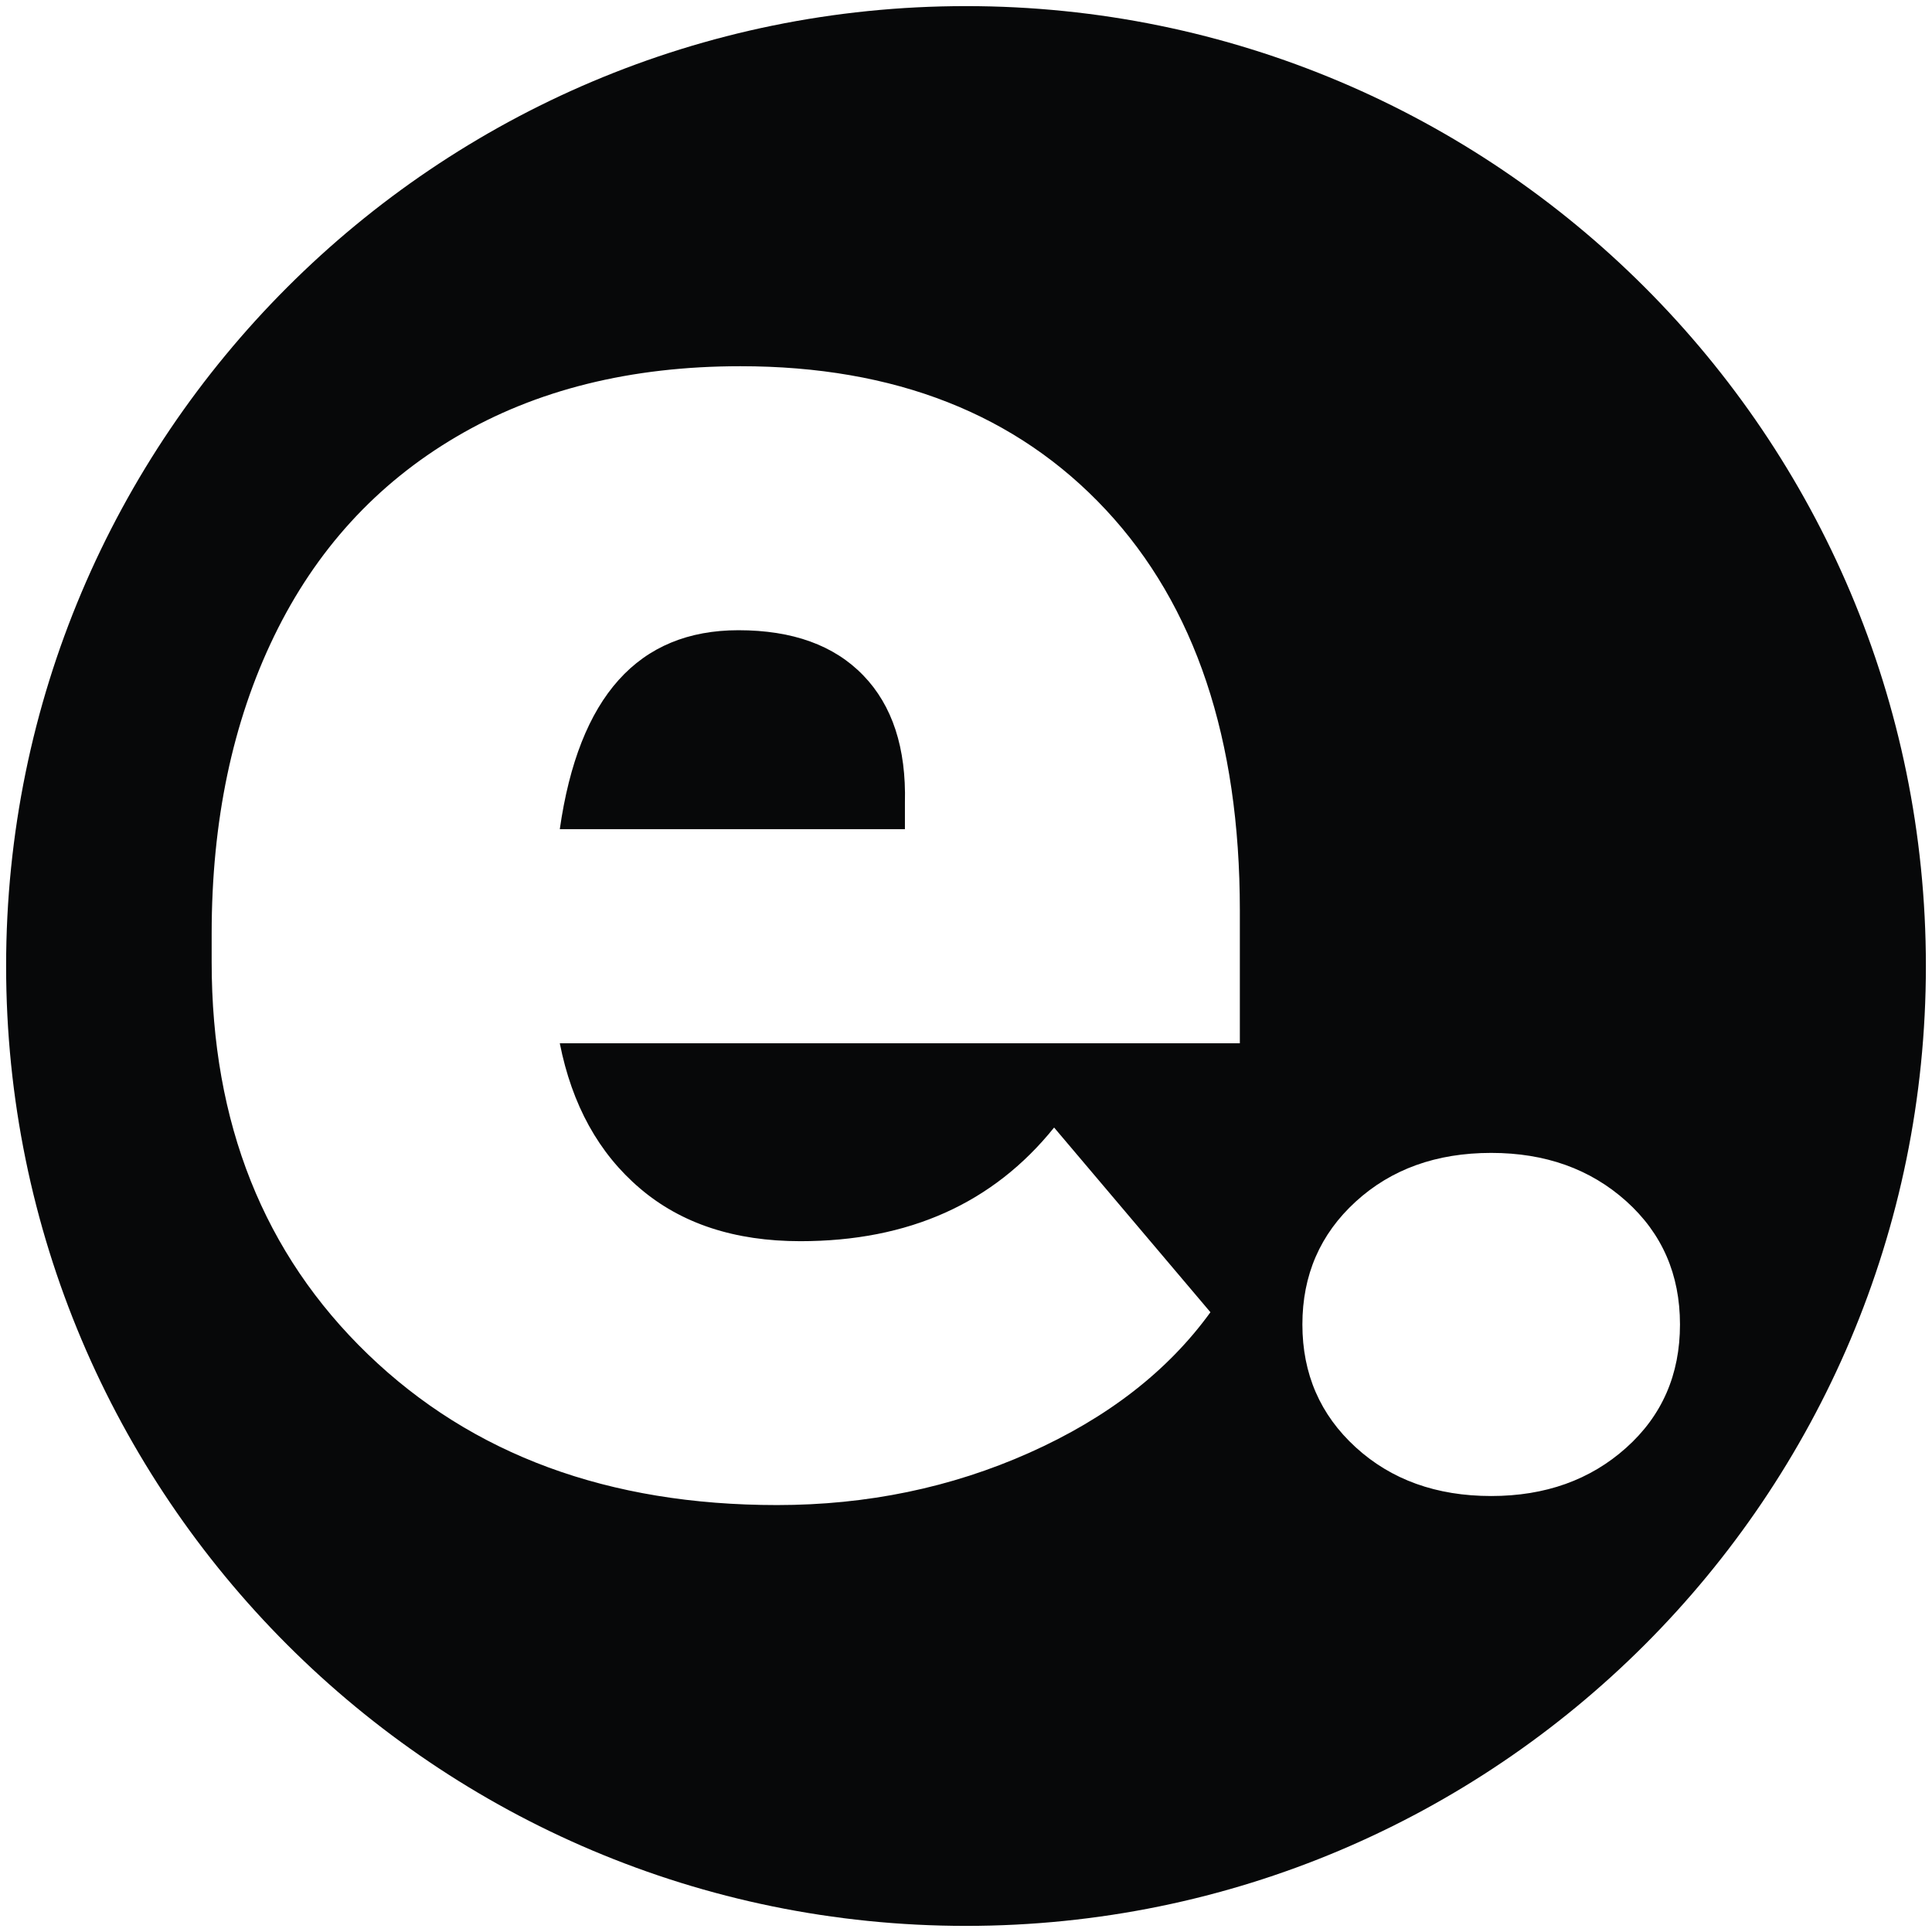
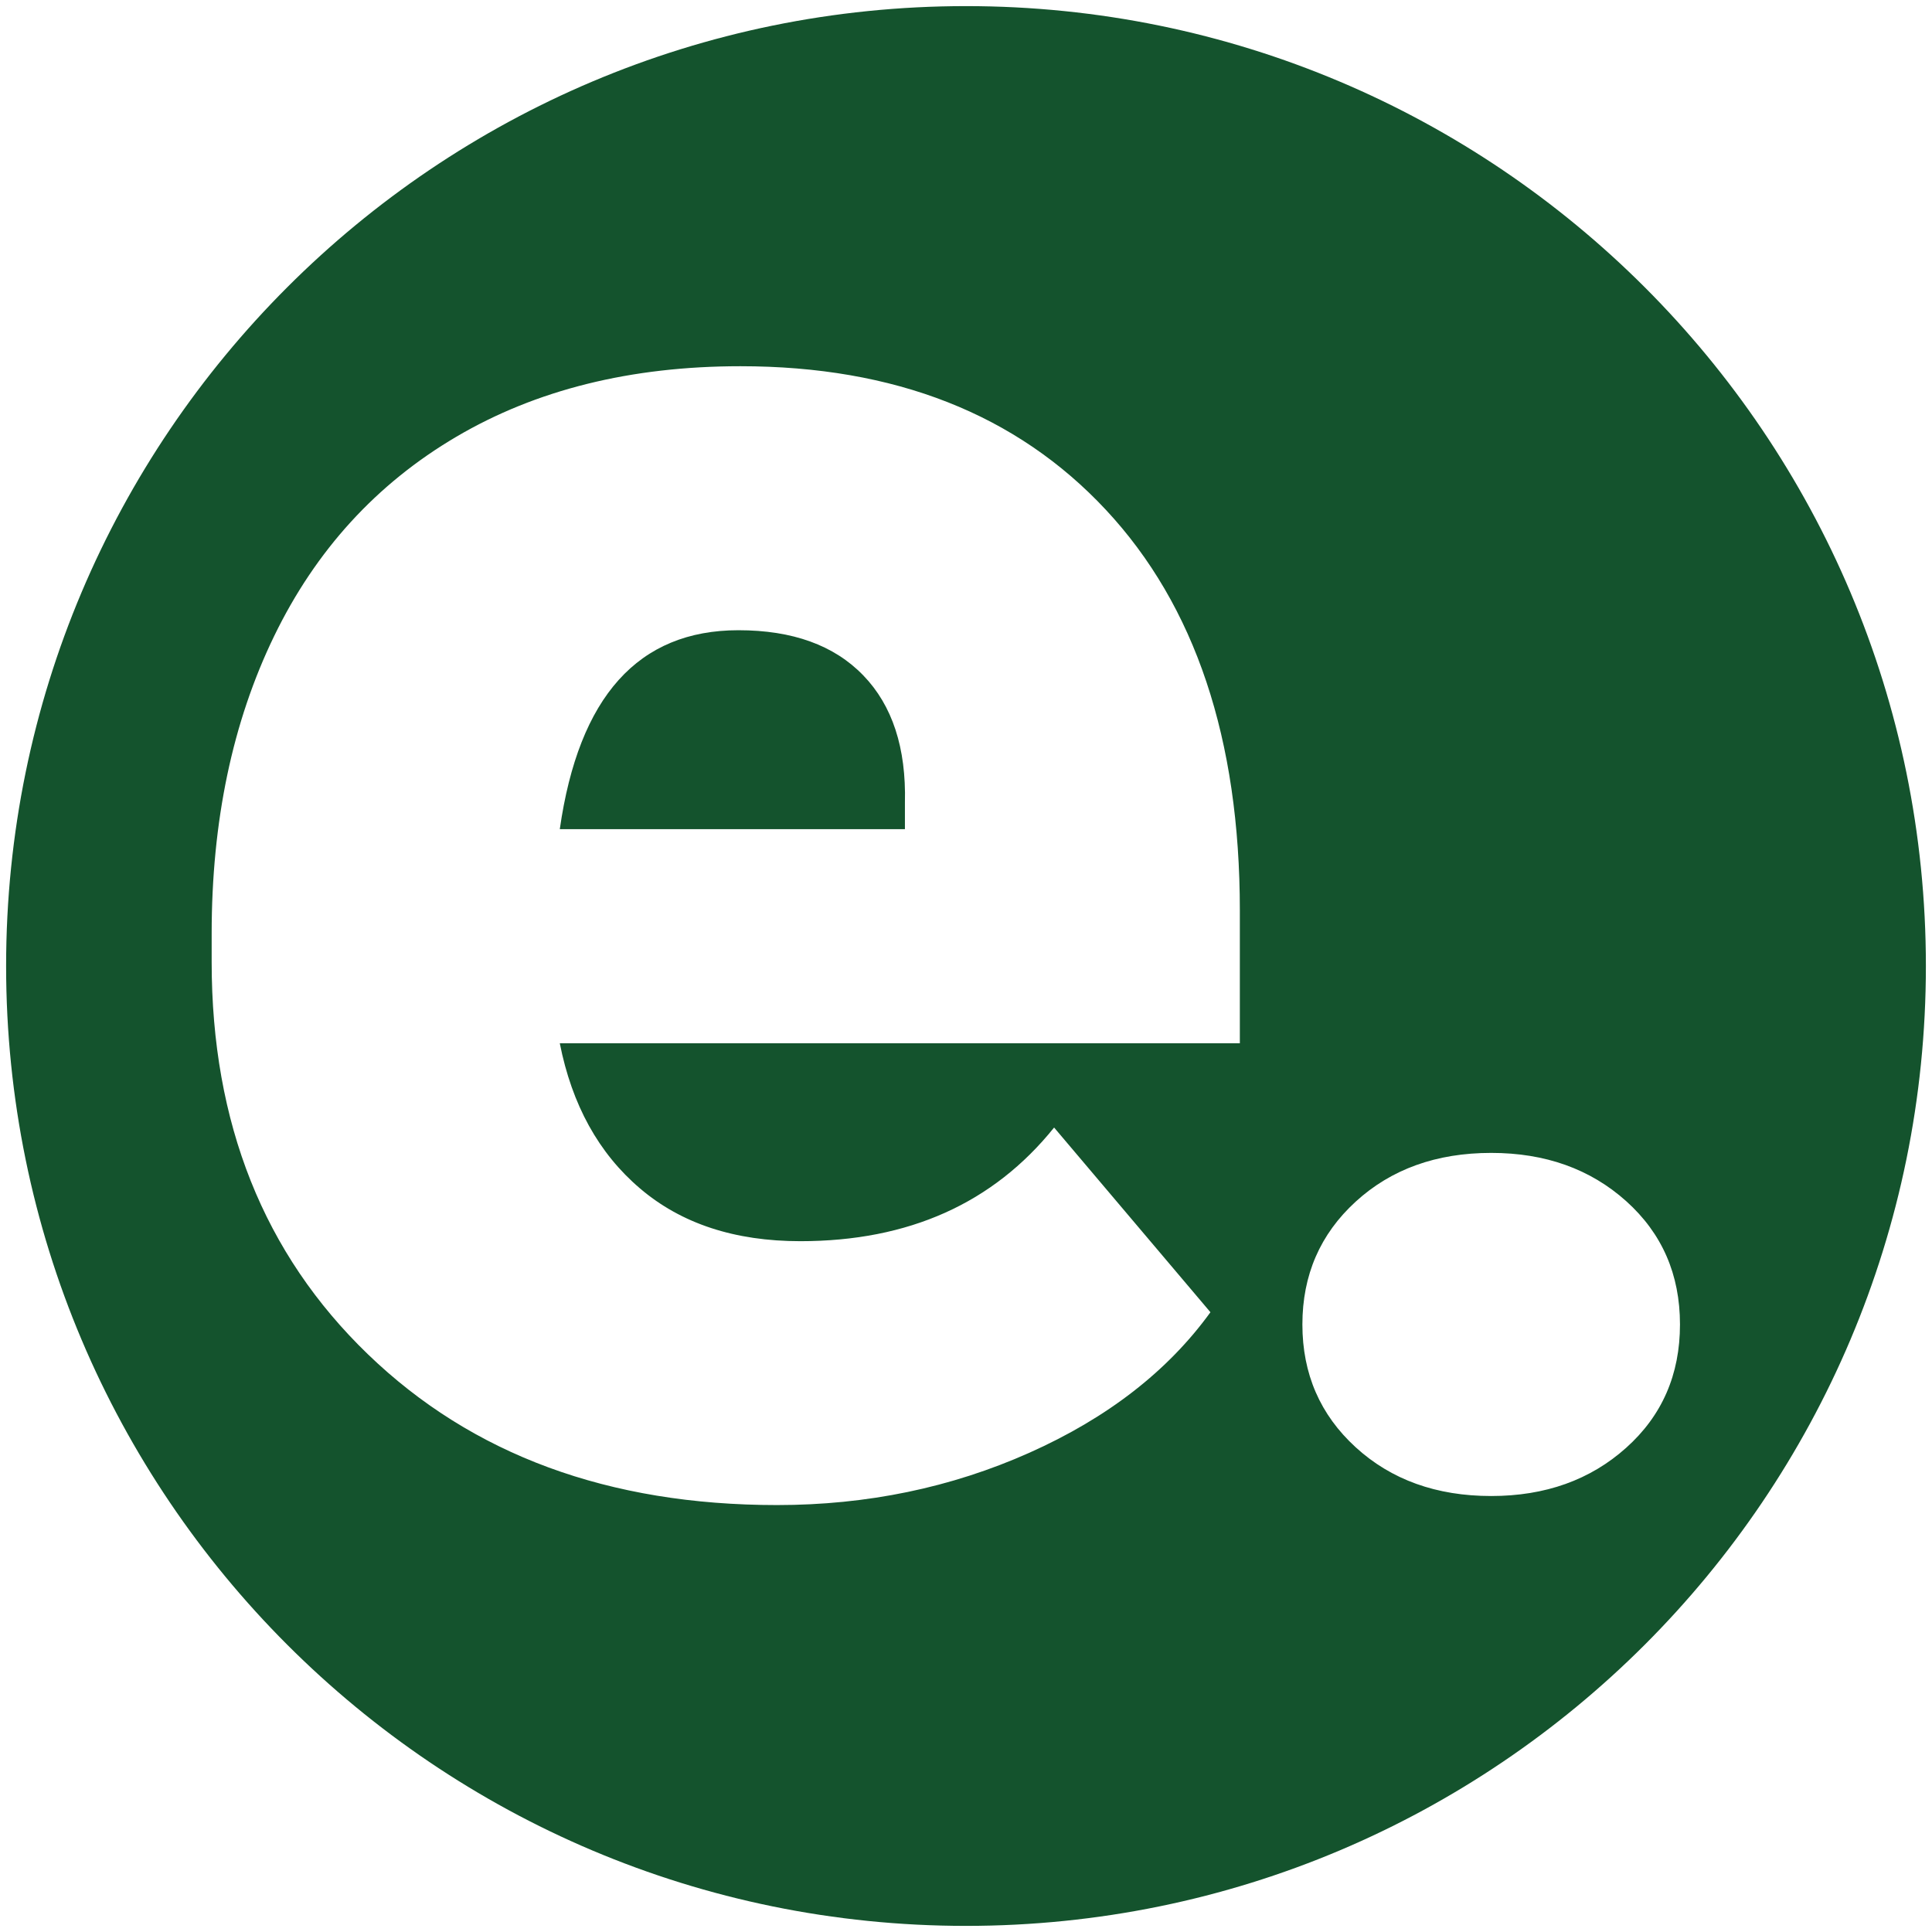
<svg xmlns="http://www.w3.org/2000/svg" version="1.1" id="Layer_1" x="0px" y="0px" viewBox="0 0 316 316" style="enable-background:new 0 0 316 316;" xml:space="preserve">
  <style type="text/css">
- 	.st0{fill:#070809;}
+ 	.st0{fill:#14532D;}
</style>
  <g>
    <path class="st0" d="M120.78,103.08c-16.38,0-26.12,10.85-29.22,32.54h56.45v-4.32c0.22-8.96-2.05-15.91-6.81-20.83   C136.44,105.54,129.63,103.08,120.78,103.08z" />
    <path class="st0" d="M158,1C71.29,1,1,71.29,1,158s70.29,157,157,157s157-70.29,157-157S244.71,1,158,1z M202.79,170.64H91.56   c1.99,10.07,6.36,17.99,13.12,23.74c6.75,5.76,15.49,8.63,26.23,8.63c17.71,0,31.54-6.2,41.5-18.59l25.57,30.21   c-6.97,9.63-16.85,17.29-29.63,22.99s-26.54,8.55-41.26,8.55c-27.56,0-49.86-8.22-66.9-24.65c-17.05-16.44-25.57-37.82-25.57-64.17   v-4.65c0-18.37,3.4-34.59,10.21-48.64c6.81-14.05,16.74-24.93,29.8-32.62c13.06-7.69,28.55-11.54,46.48-11.54   c25.23,0,45.16,7.83,59.77,23.49c14.61,15.66,21.91,37.49,21.91,65.49V170.64z M265.98,236.8c-5.87,5.26-13.23,7.89-22.08,7.89   c-8.96,0-16.35-2.66-22.16-7.97s-8.72-12.01-8.72-20.09c0-8.08,2.91-14.78,8.72-20.09s13.2-7.97,22.16-7.97   c8.85,0,16.21,2.63,22.08,7.89c5.86,5.26,8.8,11.98,8.8,20.17C274.78,224.82,271.85,231.55,265.98,236.8z" />
  </g>
</svg>
